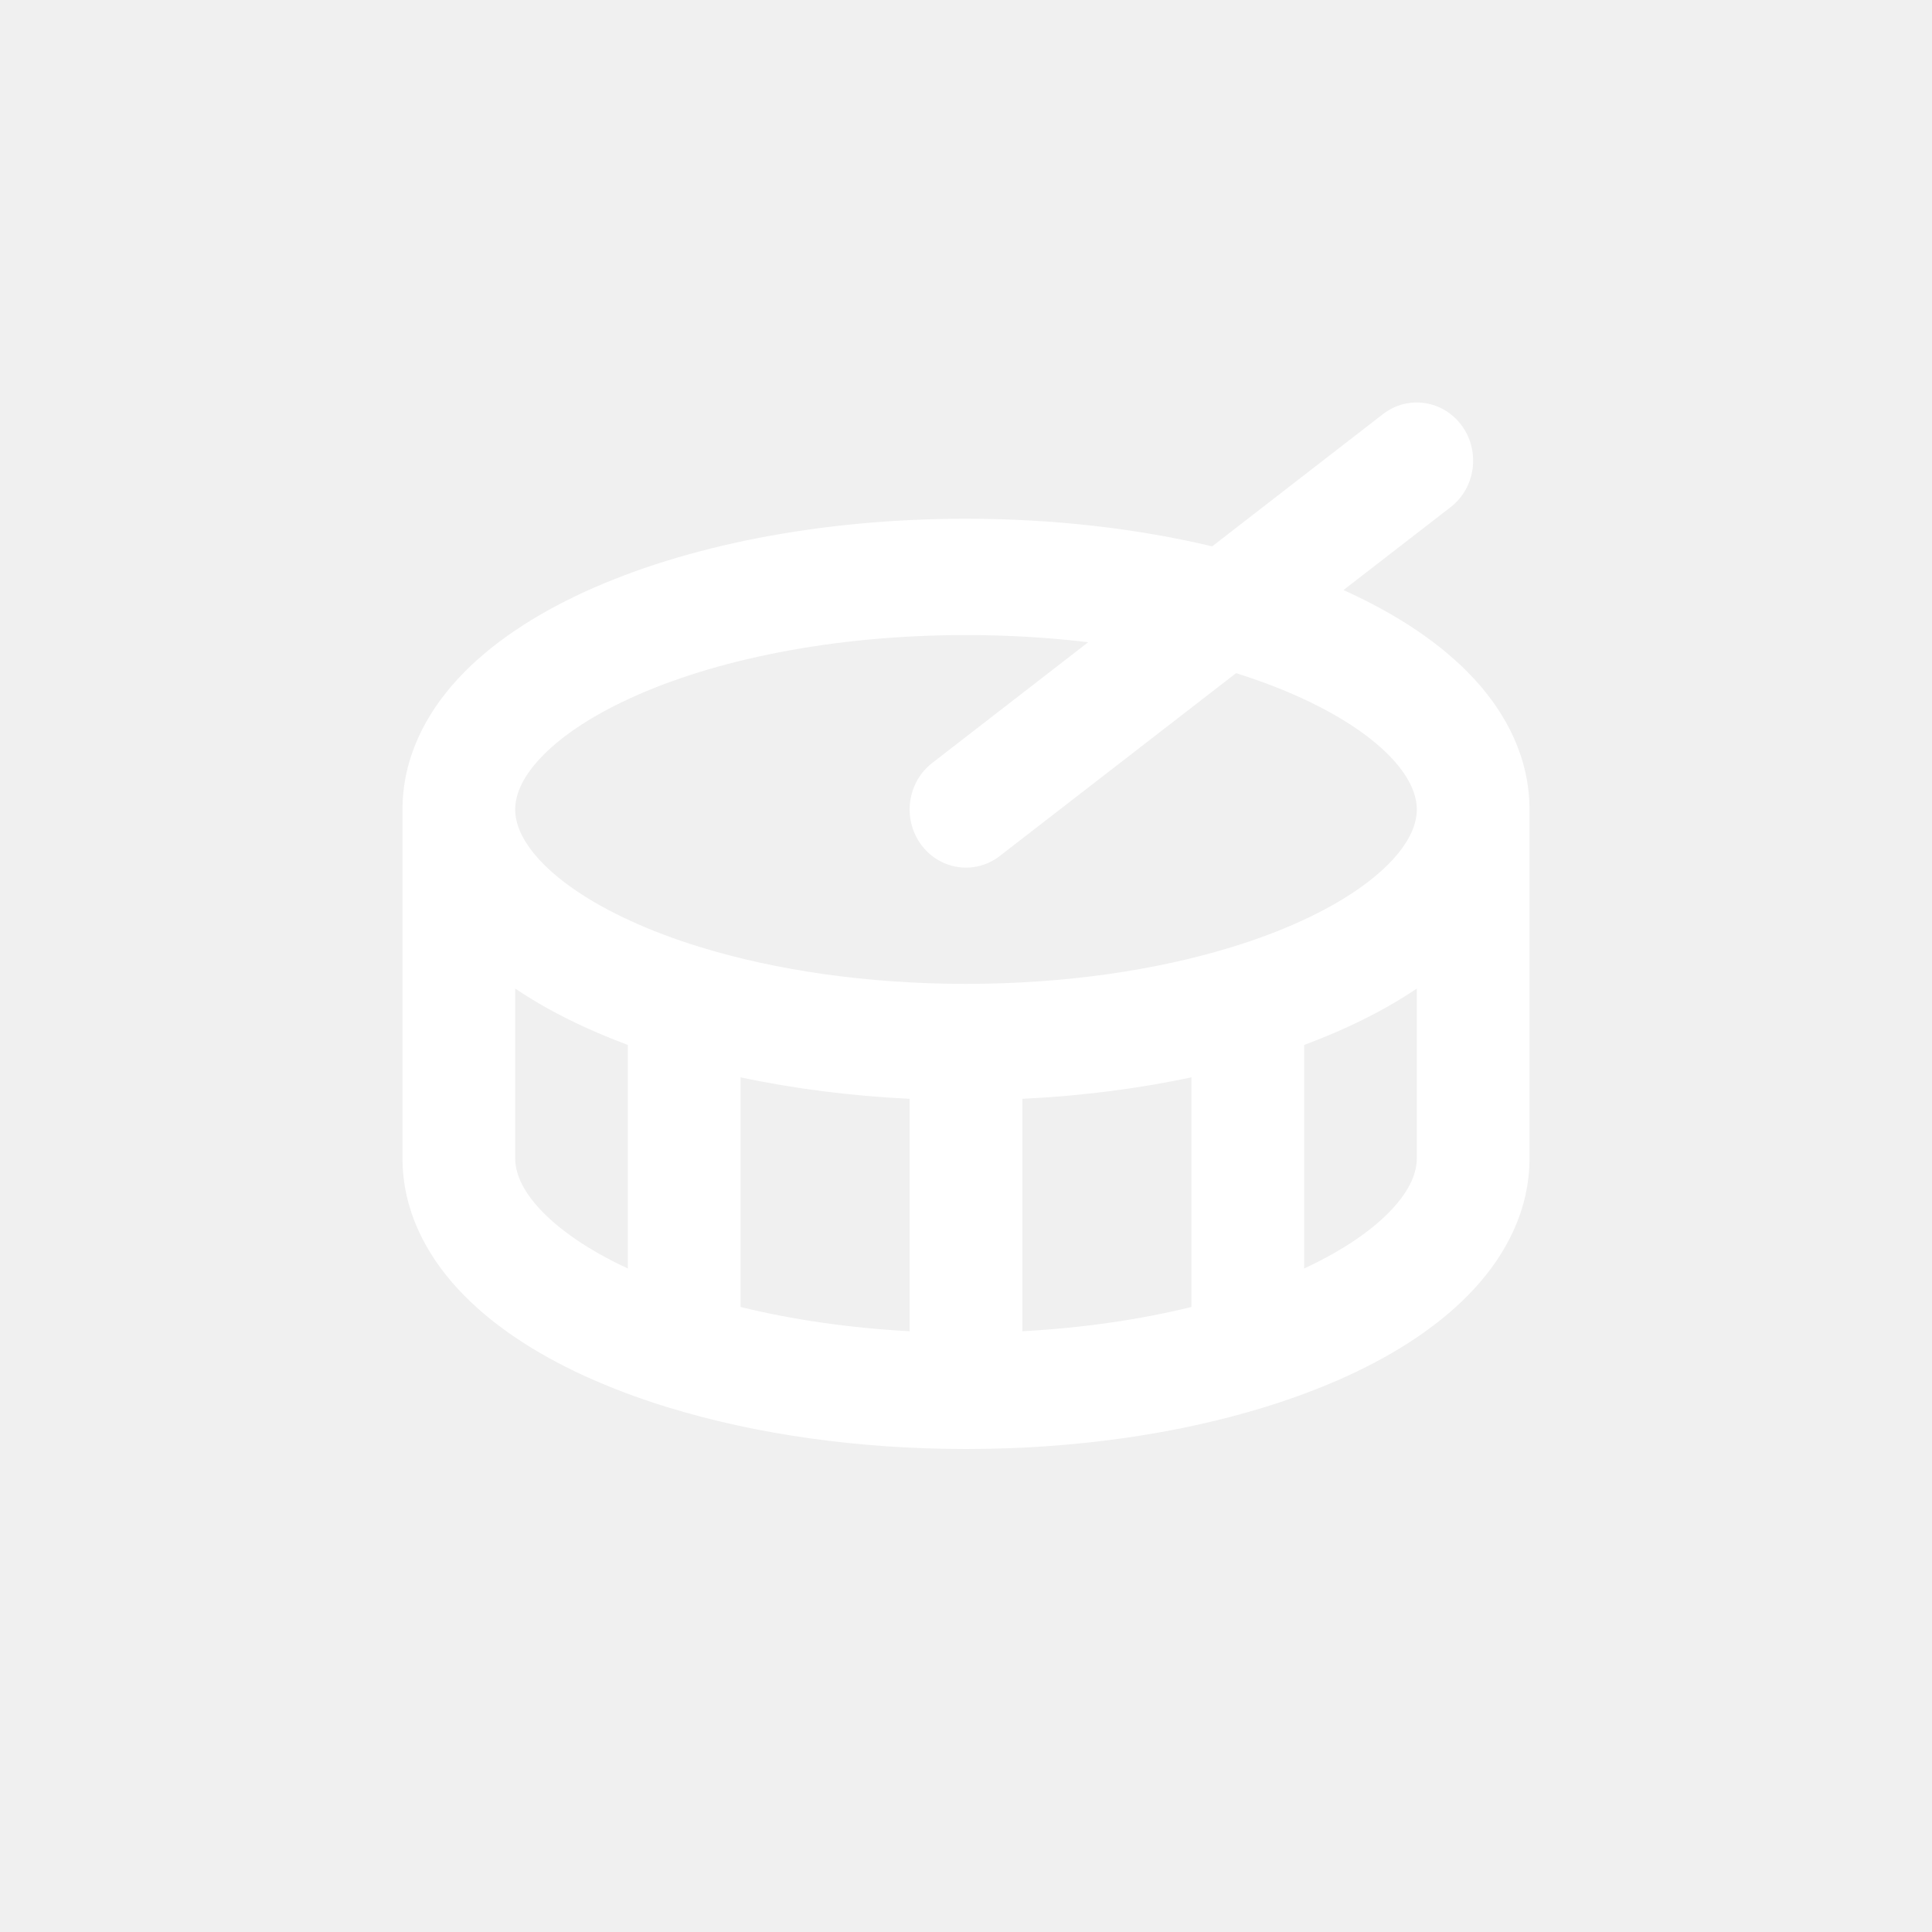
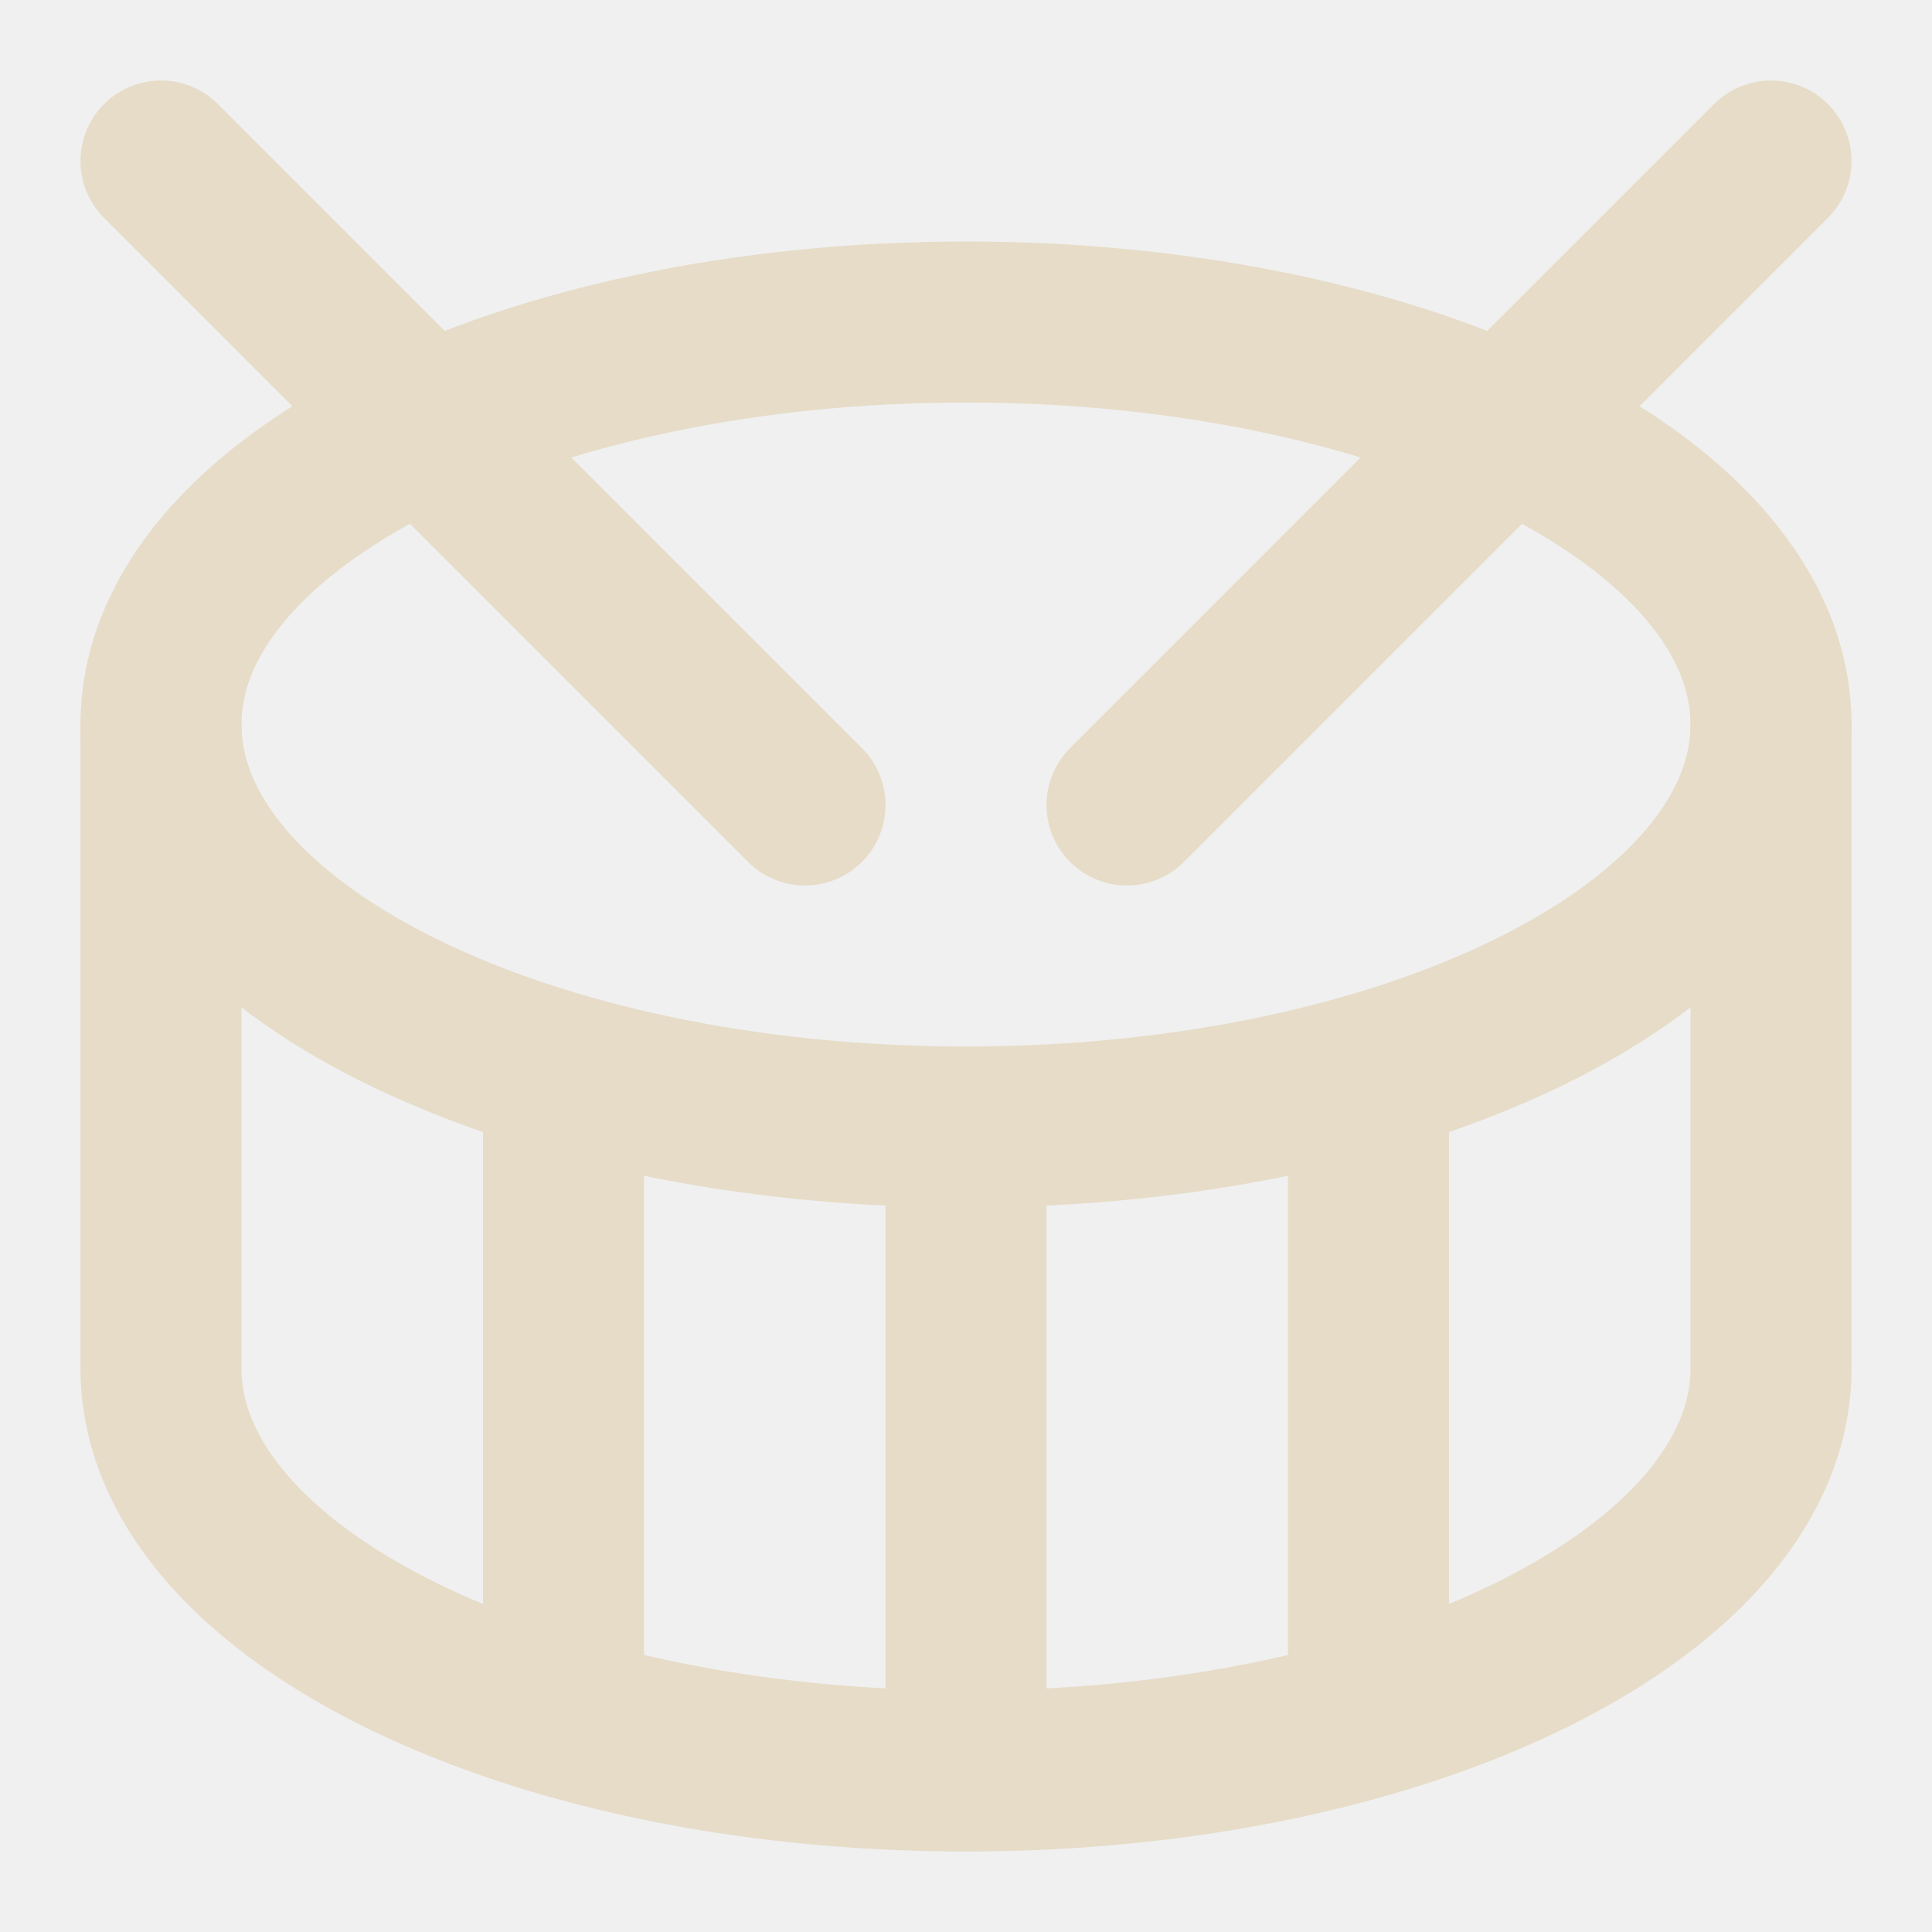
<svg xmlns="http://www.w3.org/2000/svg" width="24" height="24" viewBox="0 0 24 24" fill="none">
-   <path d="M17.6 12.28C17.337 12.458 17.047 12.617 16.739 12.758C16.567 12.837 16.387 12.911 16.2 12.981V15.758C16.701 15.525 17.066 15.267 17.298 15.015C17.53 14.763 17.6 14.553 17.6 14.389V12.28ZM9.2 16.236C9.831 16.391 10.54 16.496 11.3 16.537V13.65C10.563 13.614 9.856 13.523 9.2 13.383V16.236ZM14.8 13.383C14.144 13.523 13.437 13.614 12.7 13.65V16.537C13.46 16.496 14.169 16.391 14.8 16.236V13.383ZM6.4 14.389C6.4 14.553 6.47 14.763 6.702 15.015C6.934 15.267 7.299 15.525 7.8 15.758V12.981C7.613 12.911 7.433 12.837 7.261 12.758C6.953 12.617 6.663 12.458 6.4 12.28V14.389ZM17.6 10.056C17.6 9.892 17.53 9.681 17.298 9.429C17.062 9.173 16.687 8.91 16.171 8.673C15.923 8.559 15.65 8.455 15.355 8.362L12.42 10.633C12.111 10.873 11.672 10.808 11.44 10.489C11.208 10.17 11.271 9.717 11.58 9.478L13.518 7.978C13.037 7.92 12.528 7.889 12 7.889C10.335 7.889 8.861 8.2 7.83 8.673C7.313 8.91 6.938 9.173 6.702 9.429C6.47 9.681 6.4 9.892 6.4 10.056C6.4 10.219 6.47 10.43 6.702 10.682C6.938 10.938 7.313 11.201 7.83 11.438C8.089 11.557 8.376 11.666 8.688 11.762C8.696 11.764 8.703 11.767 8.711 11.769C9.634 12.051 10.764 12.222 12 12.222C13.236 12.222 14.366 12.051 15.289 11.769C15.296 11.767 15.304 11.764 15.312 11.762C15.624 11.666 15.911 11.557 16.171 11.438C16.687 11.201 17.062 10.938 17.298 10.682C17.53 10.43 17.6 10.219 17.6 10.056ZM19 14.389C19 15.023 18.717 15.572 18.312 16.011C17.91 16.447 17.363 16.806 16.739 17.092C16.423 17.236 16.08 17.366 15.714 17.479C15.705 17.482 15.695 17.485 15.684 17.488C14.61 17.816 13.343 18 12 18C10.657 18 9.39 17.816 8.316 17.488C8.305 17.485 8.295 17.482 8.285 17.479C7.92 17.366 7.577 17.236 7.261 17.092C6.637 16.806 6.09 16.447 5.688 16.011C5.283 15.572 5 15.023 5 14.389V10.056C5 9.422 5.283 8.872 5.688 8.433C6.09 7.998 6.637 7.639 7.261 7.353C8.51 6.78 10.186 6.444 12 6.444C13.09 6.444 14.13 6.566 15.058 6.787L17.18 5.144C17.489 4.905 17.928 4.97 18.16 5.289C18.392 5.608 18.329 6.061 18.02 6.3L16.689 7.33C16.706 7.338 16.722 7.345 16.739 7.353C17.363 7.639 17.91 7.998 18.312 8.433C18.717 8.872 19 9.422 19 10.056V14.389Z" fill="white" />
+   <path d="m2 2 8 8" stroke="#E6DCC8" stroke-width="2" stroke-linecap="round" stroke-linejoin="round" />
+   <path d="m22 2-8 8" stroke="#E6DCC8" stroke-width="2" stroke-linecap="round" stroke-linejoin="round" />
+   <ellipse cx="12" cy="9" rx="10" ry="5" stroke="#E6DCC8" stroke-width="2" />
+   <path d="M7 13.4v7.9" stroke="#E6DCC8" stroke-width="2" stroke-linecap="round" stroke-linejoin="round" />
+   <path d="M12 14v8" stroke="#E6DCC8" stroke-width="2" stroke-linecap="round" stroke-linejoin="round" />
+   <path d="M17 13.4v7.9" stroke="#E6DCC8" stroke-width="2" stroke-linecap="round" stroke-linejoin="round" />
+   <path d="M2 9v8a10 5 0 0 0 20 0V9" stroke="#E6DCC8" stroke-width="2" stroke-linecap="round" stroke-linejoin="round" />
</svg>
